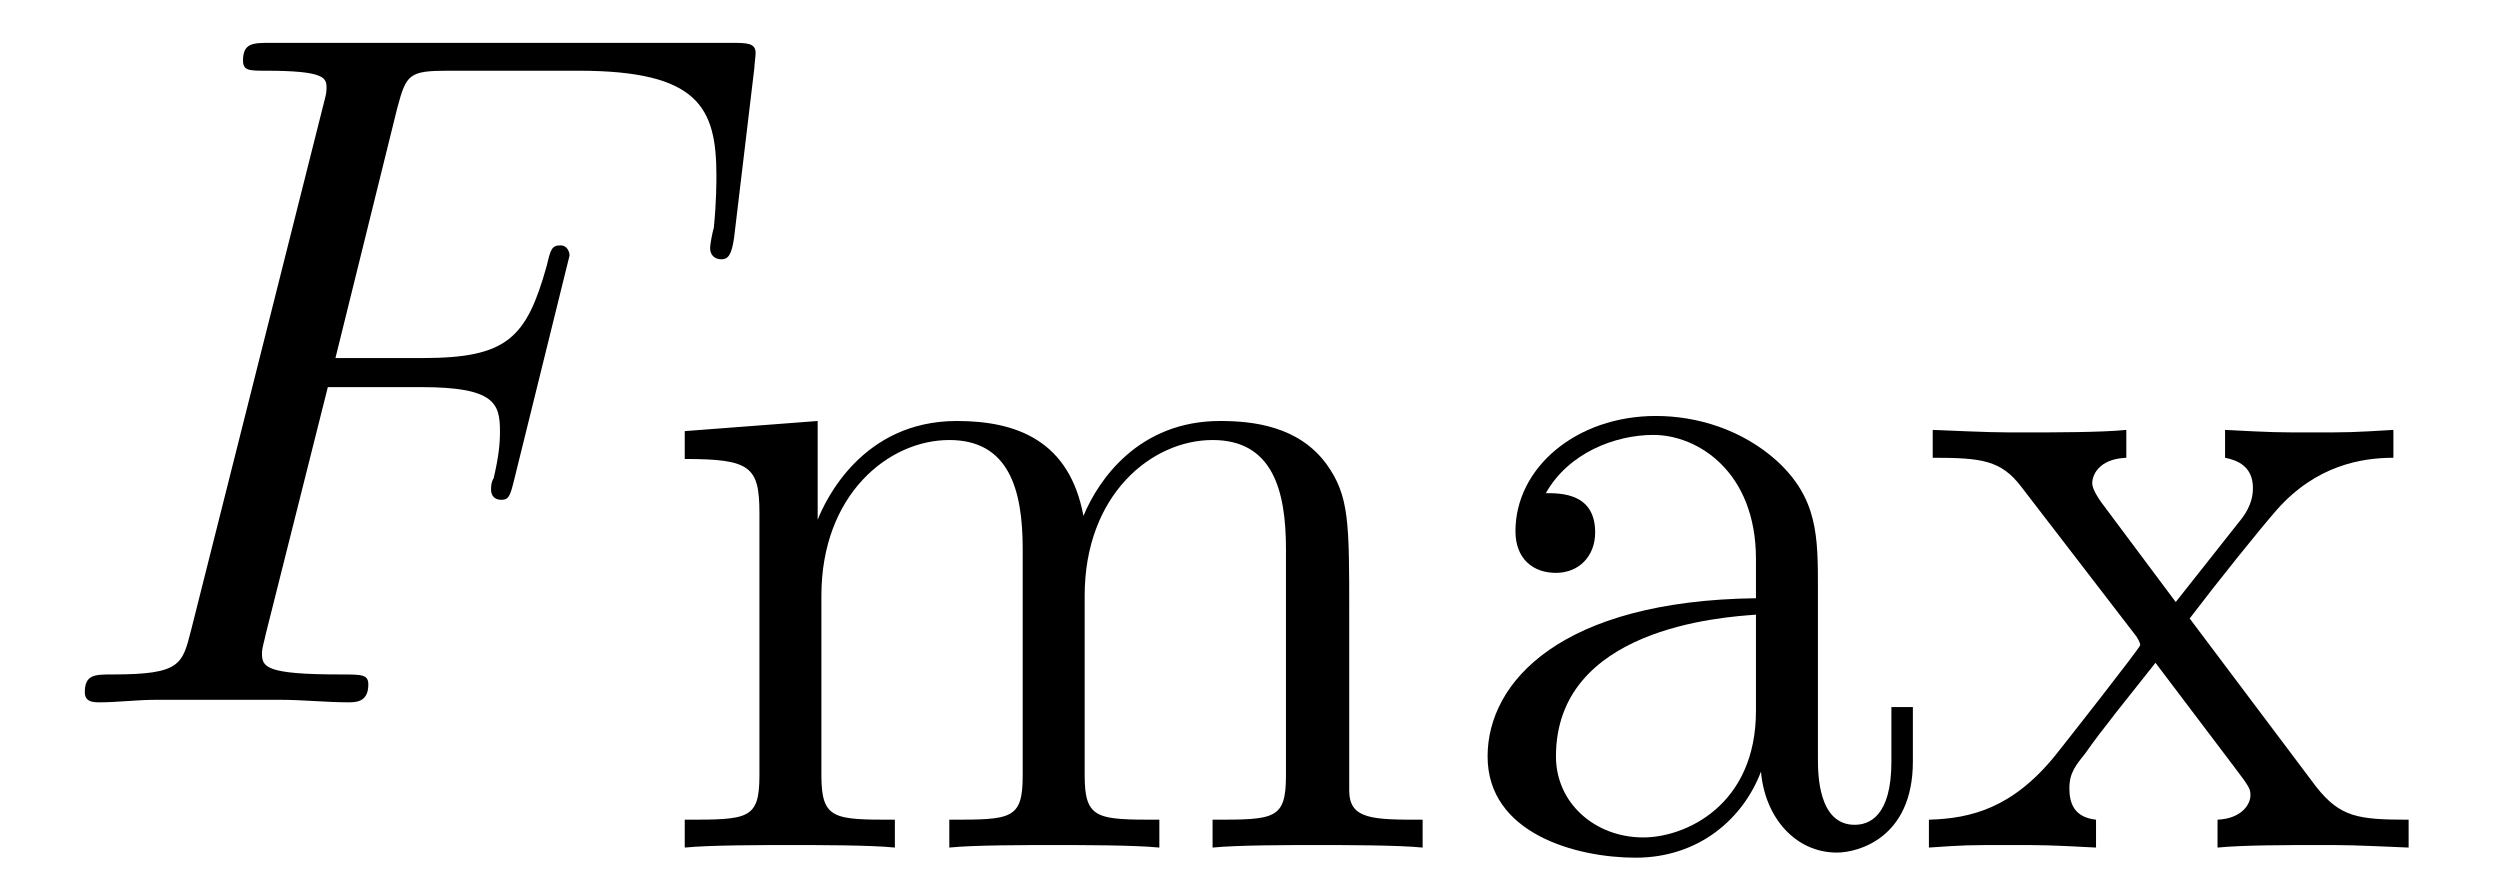
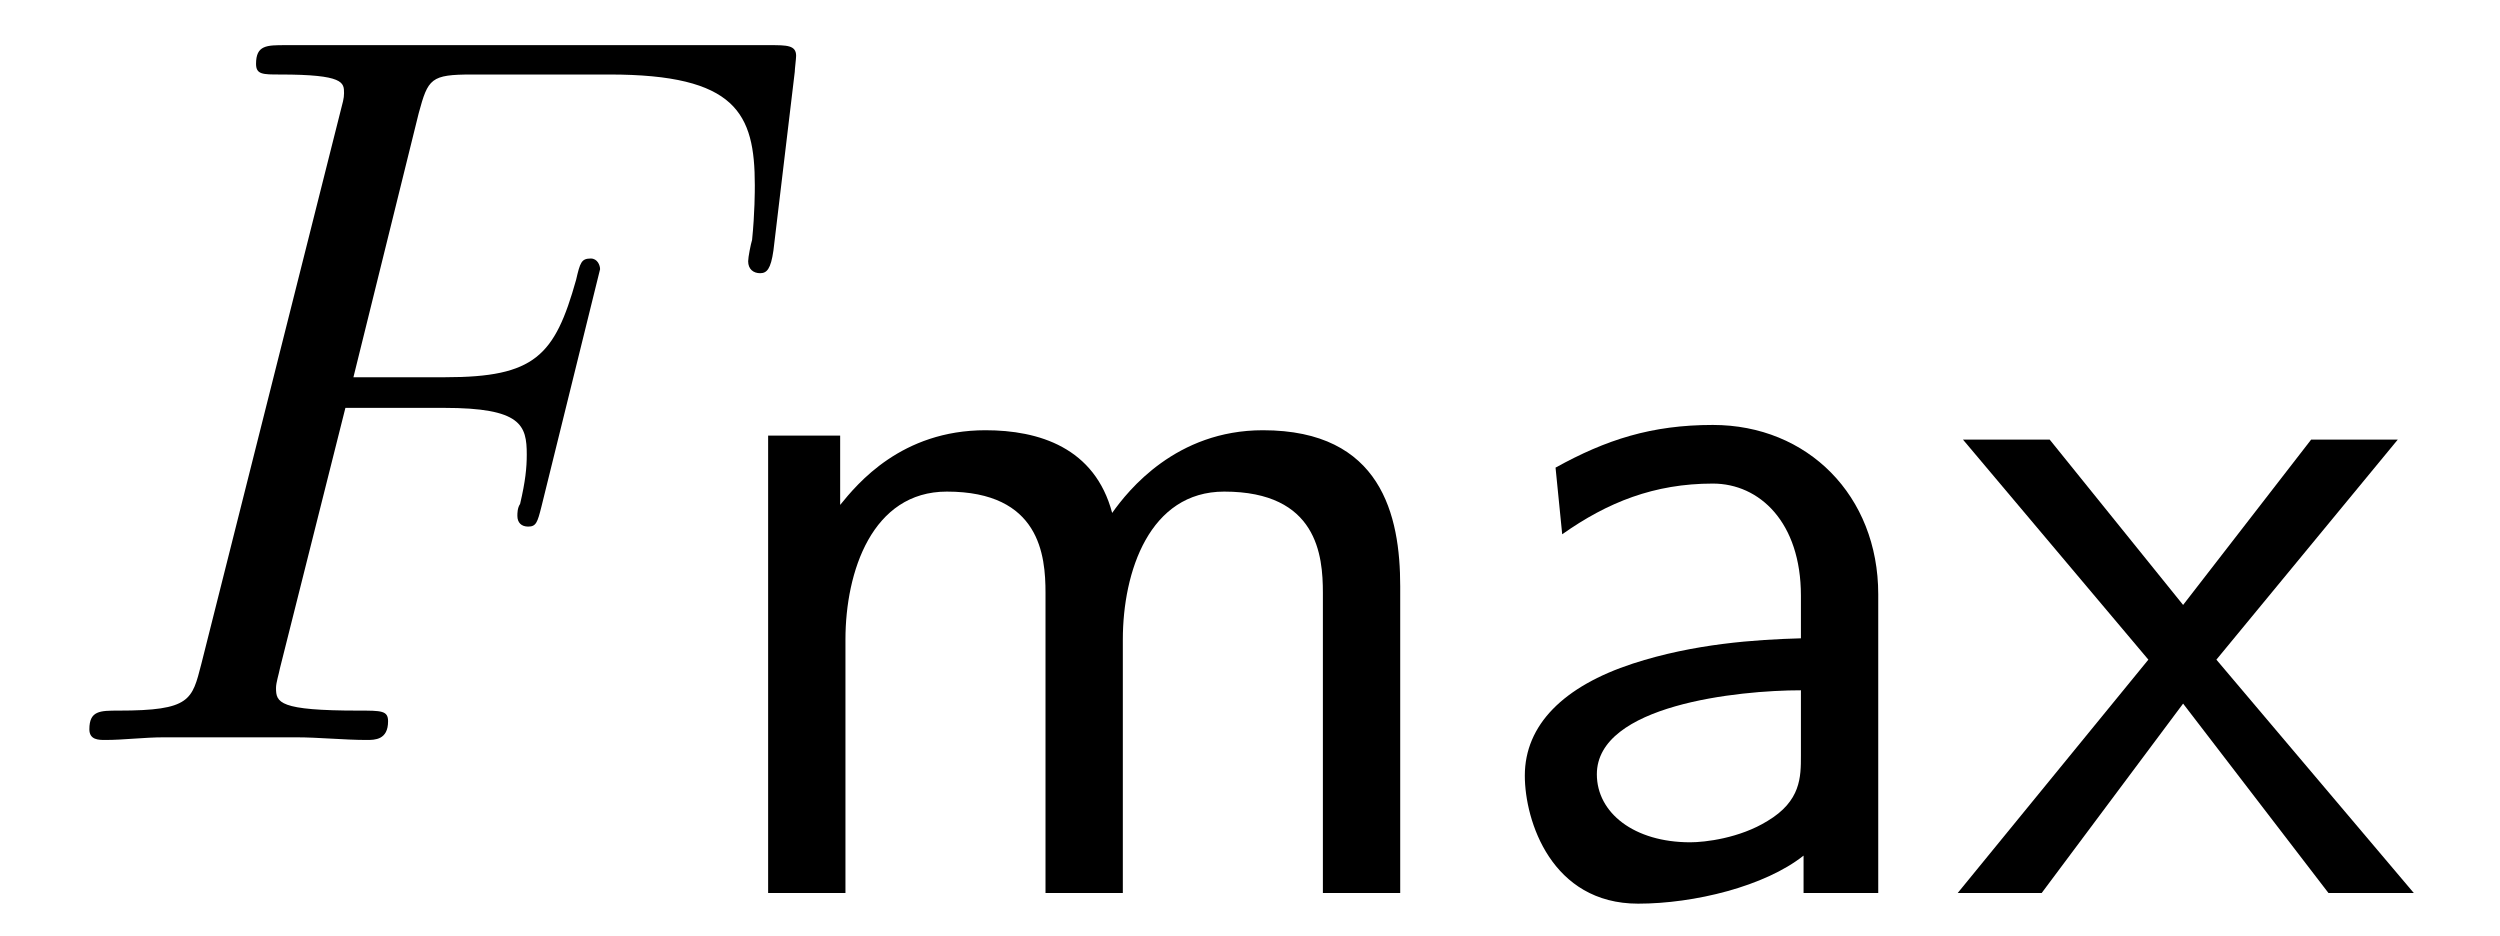
- <svg xmlns="http://www.w3.org/2000/svg" xmlns:xlink="http://www.w3.org/1999/xlink" viewBox="0 0 30.862 10.963" version="1.2">
+ <svg xmlns="http://www.w3.org/2000/svg" xmlns:xlink="http://www.w3.org/1999/xlink" viewBox="0 0 29.292 10.963" version="1.2">
  <defs>
    <g>
      <symbol overflow="visible" id="glyph0-0">
        <path style="stroke:none;" d="" />
      </symbol>
      <symbol overflow="visible" id="glyph0-1">
        <path style="stroke:none;" d="M 3.547 -3.891 L 4.703 -3.891 C 5.609 -3.891 5.672 -3.688 5.672 -3.344 C 5.672 -3.188 5.656 -3.031 5.594 -2.766 C 5.562 -2.719 5.562 -2.656 5.562 -2.625 C 5.562 -2.547 5.609 -2.5 5.688 -2.5 C 5.781 -2.5 5.797 -2.547 5.844 -2.734 L 6.531 -5.516 C 6.531 -5.562 6.5 -5.641 6.422 -5.641 C 6.312 -5.641 6.297 -5.594 6.25 -5.391 C 6 -4.5 5.766 -4.25 4.719 -4.25 L 3.641 -4.25 L 4.406 -7.344 C 4.516 -7.75 4.547 -7.797 5.031 -7.797 L 6.641 -7.797 C 8.125 -7.797 8.344 -7.344 8.344 -6.5 C 8.344 -6.438 8.344 -6.172 8.312 -5.859 C 8.297 -5.812 8.266 -5.656 8.266 -5.609 C 8.266 -5.516 8.328 -5.469 8.406 -5.469 C 8.484 -5.469 8.531 -5.516 8.562 -5.734 L 8.812 -7.828 C 8.812 -7.859 8.828 -7.984 8.828 -8.016 C 8.828 -8.141 8.719 -8.141 8.516 -8.141 L 2.844 -8.141 C 2.625 -8.141 2.5 -8.141 2.5 -7.922 C 2.5 -7.797 2.578 -7.797 2.781 -7.797 C 3.531 -7.797 3.531 -7.703 3.531 -7.578 C 3.531 -7.516 3.516 -7.469 3.484 -7.344 L 1.859 -0.891 C 1.75 -0.469 1.734 -0.344 0.891 -0.344 C 0.672 -0.344 0.547 -0.344 0.547 -0.125 C 0.547 0 0.656 0 0.734 0 C 0.953 0 1.188 -0.031 1.422 -0.031 L 2.969 -0.031 C 3.234 -0.031 3.531 0 3.797 0 C 3.891 0 4.047 0 4.047 -0.219 C 4.047 -0.344 3.969 -0.344 3.703 -0.344 C 2.766 -0.344 2.734 -0.438 2.734 -0.609 C 2.734 -0.672 2.766 -0.766 2.781 -0.844 Z M 3.547 -3.891 " />
      </symbol>
      <symbol overflow="visible" id="glyph1-0">
        <path style="stroke:none;" d="" />
      </symbol>
      <symbol overflow="visible" id="glyph1-1">
-         <path style="stroke:none;" d="M 8.578 -2.906 C 8.578 -4.016 8.578 -4.344 8.297 -4.734 C 7.953 -5.203 7.391 -5.266 6.984 -5.266 C 5.984 -5.266 5.484 -4.547 5.297 -4.094 C 5.125 -5.016 4.484 -5.266 3.734 -5.266 C 2.562 -5.266 2.109 -4.281 2.016 -4.047 L 2.016 -5.266 L 0.375 -5.141 L 0.375 -4.797 C 1.188 -4.797 1.297 -4.703 1.297 -4.125 L 1.297 -0.891 C 1.297 -0.344 1.156 -0.344 0.375 -0.344 L 0.375 0 C 0.688 -0.031 1.344 -0.031 1.672 -0.031 C 2.016 -0.031 2.672 -0.031 2.969 0 L 2.969 -0.344 C 2.219 -0.344 2.062 -0.344 2.062 -0.891 L 2.062 -3.109 C 2.062 -4.359 2.891 -5.031 3.641 -5.031 C 4.375 -5.031 4.547 -4.422 4.547 -3.688 L 4.547 -0.891 C 4.547 -0.344 4.406 -0.344 3.641 -0.344 L 3.641 0 C 3.938 -0.031 4.594 -0.031 4.922 -0.031 C 5.266 -0.031 5.922 -0.031 6.234 0 L 6.234 -0.344 C 5.469 -0.344 5.312 -0.344 5.312 -0.891 L 5.312 -3.109 C 5.312 -4.359 6.141 -5.031 6.891 -5.031 C 7.625 -5.031 7.797 -4.422 7.797 -3.688 L 7.797 -0.891 C 7.797 -0.344 7.656 -0.344 6.891 -0.344 L 6.891 0 C 7.203 -0.031 7.844 -0.031 8.172 -0.031 C 8.516 -0.031 9.172 -0.031 9.484 0 L 9.484 -0.344 C 8.875 -0.344 8.578 -0.344 8.578 -0.703 Z M 8.578 -2.906 " />
+         <path style="stroke:none;" d="M 8.328 -3.594 C 8.328 -4.422 8.109 -5.422 6.719 -5.422 C 5.703 -5.422 5.141 -4.719 4.953 -4.453 C 4.75 -5.219 4.094 -5.422 3.469 -5.422 C 2.484 -5.422 1.969 -4.797 1.766 -4.547 L 1.766 -5.359 L 0.922 -5.359 L 0.922 0 L 1.828 0 L 1.828 -2.969 C 1.828 -3.766 2.141 -4.703 3.016 -4.703 C 4.109 -4.703 4.172 -3.953 4.172 -3.516 L 4.172 0 L 5.078 0 L 5.078 -2.969 C 5.078 -3.766 5.391 -4.703 6.266 -4.703 C 7.359 -4.703 7.422 -3.953 7.422 -3.516 L 7.422 0 L 8.328 0 Z M 8.328 -3.594 " />
      </symbol>
      <symbol overflow="visible" id="glyph1-2">
-         <path style="stroke:none;" d="M 4.609 -3.188 C 4.609 -3.844 4.609 -4.312 4.094 -4.781 C 3.672 -5.156 3.125 -5.328 2.609 -5.328 C 1.625 -5.328 0.875 -4.688 0.875 -3.906 C 0.875 -3.562 1.094 -3.391 1.375 -3.391 C 1.656 -3.391 1.859 -3.594 1.859 -3.891 C 1.859 -4.375 1.438 -4.375 1.25 -4.375 C 1.531 -4.875 2.109 -5.094 2.578 -5.094 C 3.125 -5.094 3.844 -4.641 3.844 -3.562 L 3.844 -3.078 C 1.438 -3.047 0.531 -2.047 0.531 -1.125 C 0.531 -0.172 1.625 0.125 2.359 0.125 C 3.141 0.125 3.688 -0.359 3.906 -0.938 C 3.953 -0.375 4.328 0.062 4.844 0.062 C 5.094 0.062 5.781 -0.109 5.781 -1.062 L 5.781 -1.734 L 5.516 -1.734 L 5.516 -1.062 C 5.516 -0.375 5.234 -0.281 5.062 -0.281 C 4.609 -0.281 4.609 -0.922 4.609 -1.094 Z M 3.844 -1.688 C 3.844 -0.516 2.969 -0.125 2.453 -0.125 C 1.859 -0.125 1.375 -0.547 1.375 -1.125 C 1.375 -2.703 3.406 -2.844 3.844 -2.875 Z M 3.844 -1.688 " />
+         <path style="stroke:none;" d="M 4.672 -3.5 C 4.672 -4.656 3.844 -5.484 2.734 -5.484 C 2.016 -5.484 1.484 -5.312 0.891 -4.984 L 0.969 -4.203 C 1.5 -4.578 2.047 -4.797 2.734 -4.797 C 3.281 -4.797 3.766 -4.344 3.766 -3.484 L 3.766 -2.984 C 3.234 -2.969 2.516 -2.922 1.797 -2.688 C 0.984 -2.422 0.531 -1.969 0.531 -1.375 C 0.531 -0.844 0.844 0.125 1.859 0.125 C 2.516 0.125 3.344 -0.078 3.797 -0.438 L 3.797 0 L 4.672 0 Z M 3.766 -1.609 C 3.766 -1.359 3.766 -1.078 3.375 -0.844 C 3.047 -0.641 2.641 -0.594 2.469 -0.594 C 1.812 -0.594 1.375 -0.938 1.375 -1.391 C 1.375 -2.203 3.031 -2.375 3.766 -2.375 Z M 3.766 -1.609 " />
      </symbol>
      <symbol overflow="visible" id="glyph1-3">
-         <path style="stroke:none;" d="M 3.344 -2.828 C 3.688 -3.281 4.203 -3.922 4.422 -4.172 C 4.906 -4.719 5.469 -4.812 5.859 -4.812 L 5.859 -5.156 C 5.344 -5.125 5.312 -5.125 4.859 -5.125 C 4.406 -5.125 4.375 -5.125 3.781 -5.156 L 3.781 -4.812 C 3.938 -4.781 4.125 -4.703 4.125 -4.438 C 4.125 -4.234 4.016 -4.094 3.938 -4 L 3.172 -3.031 L 2.25 -4.266 C 2.219 -4.312 2.141 -4.422 2.141 -4.5 C 2.141 -4.578 2.203 -4.797 2.562 -4.812 L 2.562 -5.156 C 2.266 -5.125 1.656 -5.125 1.328 -5.125 C 0.938 -5.125 0.906 -5.125 0.172 -5.156 L 0.172 -4.812 C 0.781 -4.812 1.016 -4.781 1.266 -4.453 L 2.672 -2.625 C 2.688 -2.609 2.734 -2.531 2.734 -2.5 C 2.734 -2.469 1.812 -1.297 1.688 -1.141 C 1.156 -0.484 0.641 -0.359 0.125 -0.344 L 0.125 0 C 0.578 -0.031 0.594 -0.031 1.109 -0.031 C 1.562 -0.031 1.594 -0.031 2.188 0 L 2.188 -0.344 C 1.906 -0.375 1.859 -0.562 1.859 -0.734 C 1.859 -0.922 1.938 -1.016 2.062 -1.172 C 2.234 -1.422 2.625 -1.906 2.922 -2.281 L 3.891 -1 C 4.094 -0.734 4.094 -0.719 4.094 -0.641 C 4.094 -0.547 4 -0.359 3.688 -0.344 L 3.688 0 C 4 -0.031 4.578 -0.031 4.906 -0.031 C 5.312 -0.031 5.328 -0.031 6.047 0 L 6.047 -0.344 C 5.422 -0.344 5.203 -0.375 4.906 -0.75 Z M 3.344 -2.828 " />
+         <path style="stroke:none;" d="M 3.031 -2.734 L 5.156 -5.312 L 4.141 -5.312 L 2.641 -3.375 L 1.078 -5.312 L 0.062 -5.312 L 2.234 -2.734 L 0 0 L 0.984 0 L 2.641 -2.219 L 4.344 0 L 5.344 0 Z M 3.031 -2.734 " />
      </symbol>
    </g>
    <clipPath id="clip1">
-       <path d="M 8 5 L 30 5 L 30 10.965 L 8 10.965 Z M 8 5 " />
+       <path d="M 9 4 L 29 4 L 29 10.965 L 9 10.965 Z M 9 4 " />
    </clipPath>
  </defs>
  <g id="surface1">
    <g style="fill:rgb(0%,0%,0%);fill-opacity:1;">
      <use xlink:href="#glyph0-1" x="0.5" y="8.67" />
    </g>
    <g clip-path="url(#clip1)" clip-rule="nonzero">
      <g style="fill:rgb(0%,0%,0%);fill-opacity:1;">
        <use xlink:href="#glyph1-1" x="8.078" y="10.463" />
-         <use xlink:href="#glyph1-2" x="17.833" y="10.463" />
-         <use xlink:href="#glyph1-3" x="23.687" y="10.463" />
+         <use xlink:href="#glyph1-2" x="17.335" y="10.463" />
+         <use xlink:href="#glyph1-3" x="22.938" y="10.463" />
      </g>
    </g>
  </g>
</svg>
